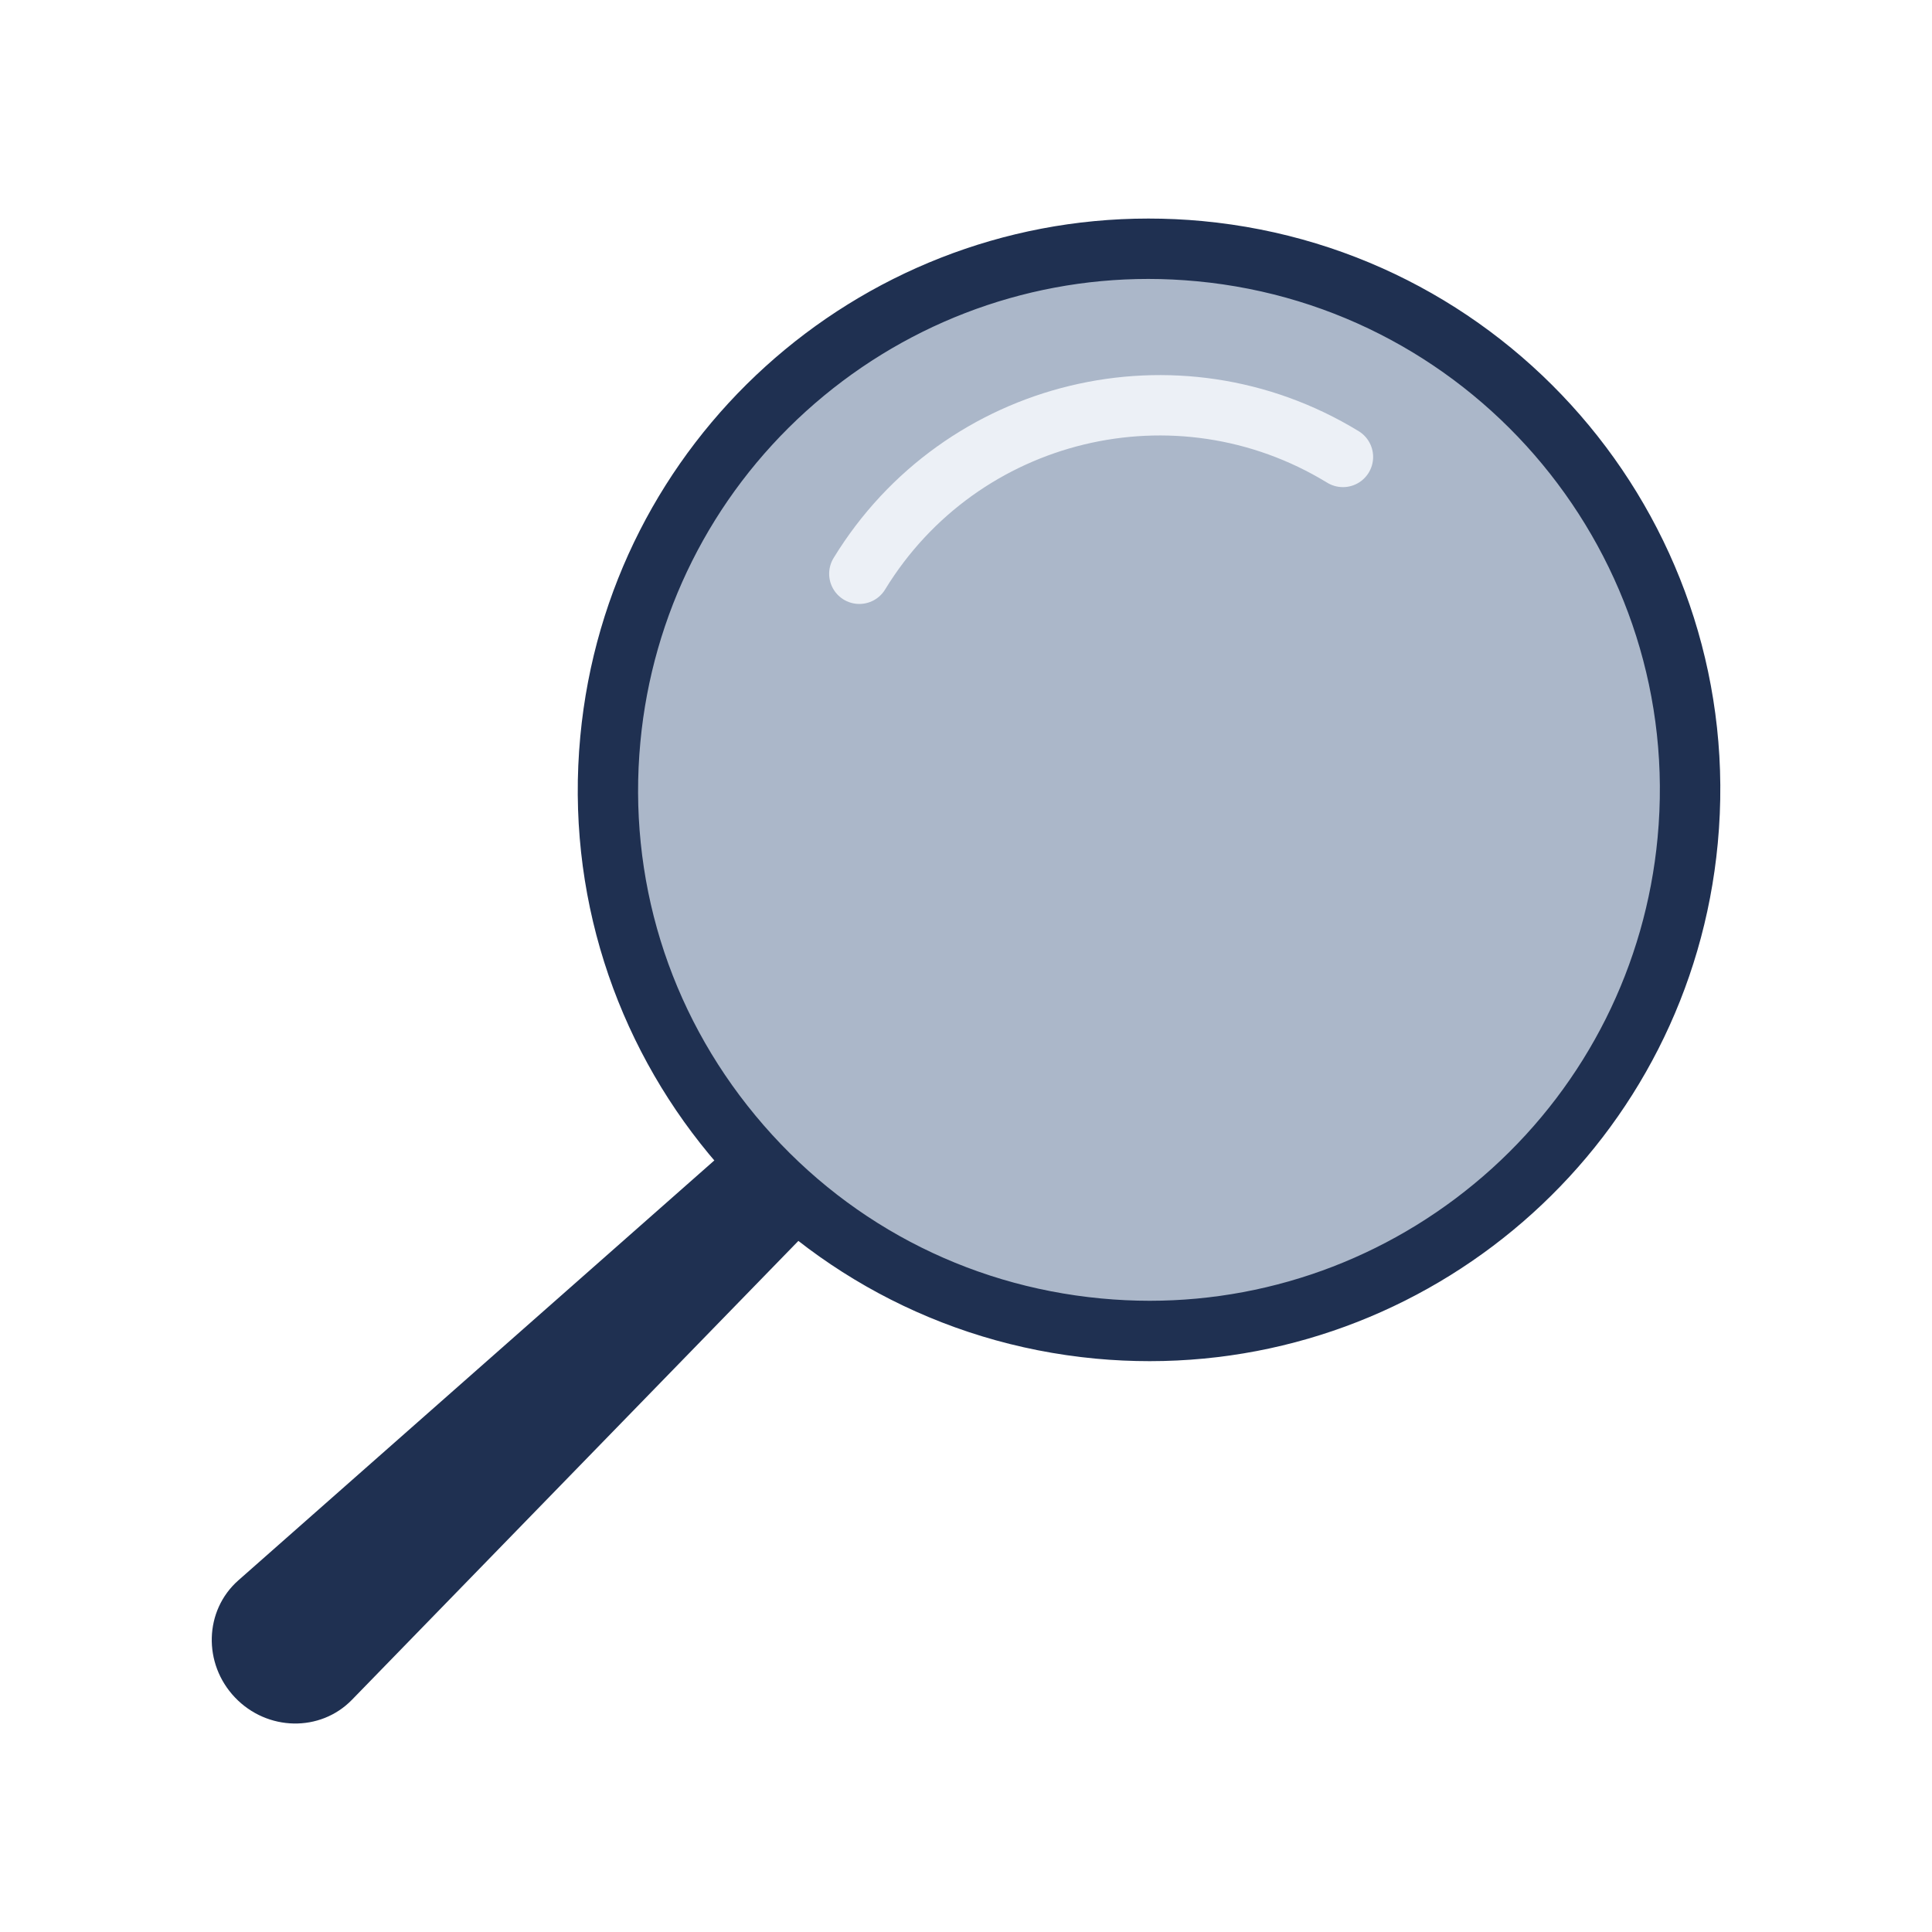
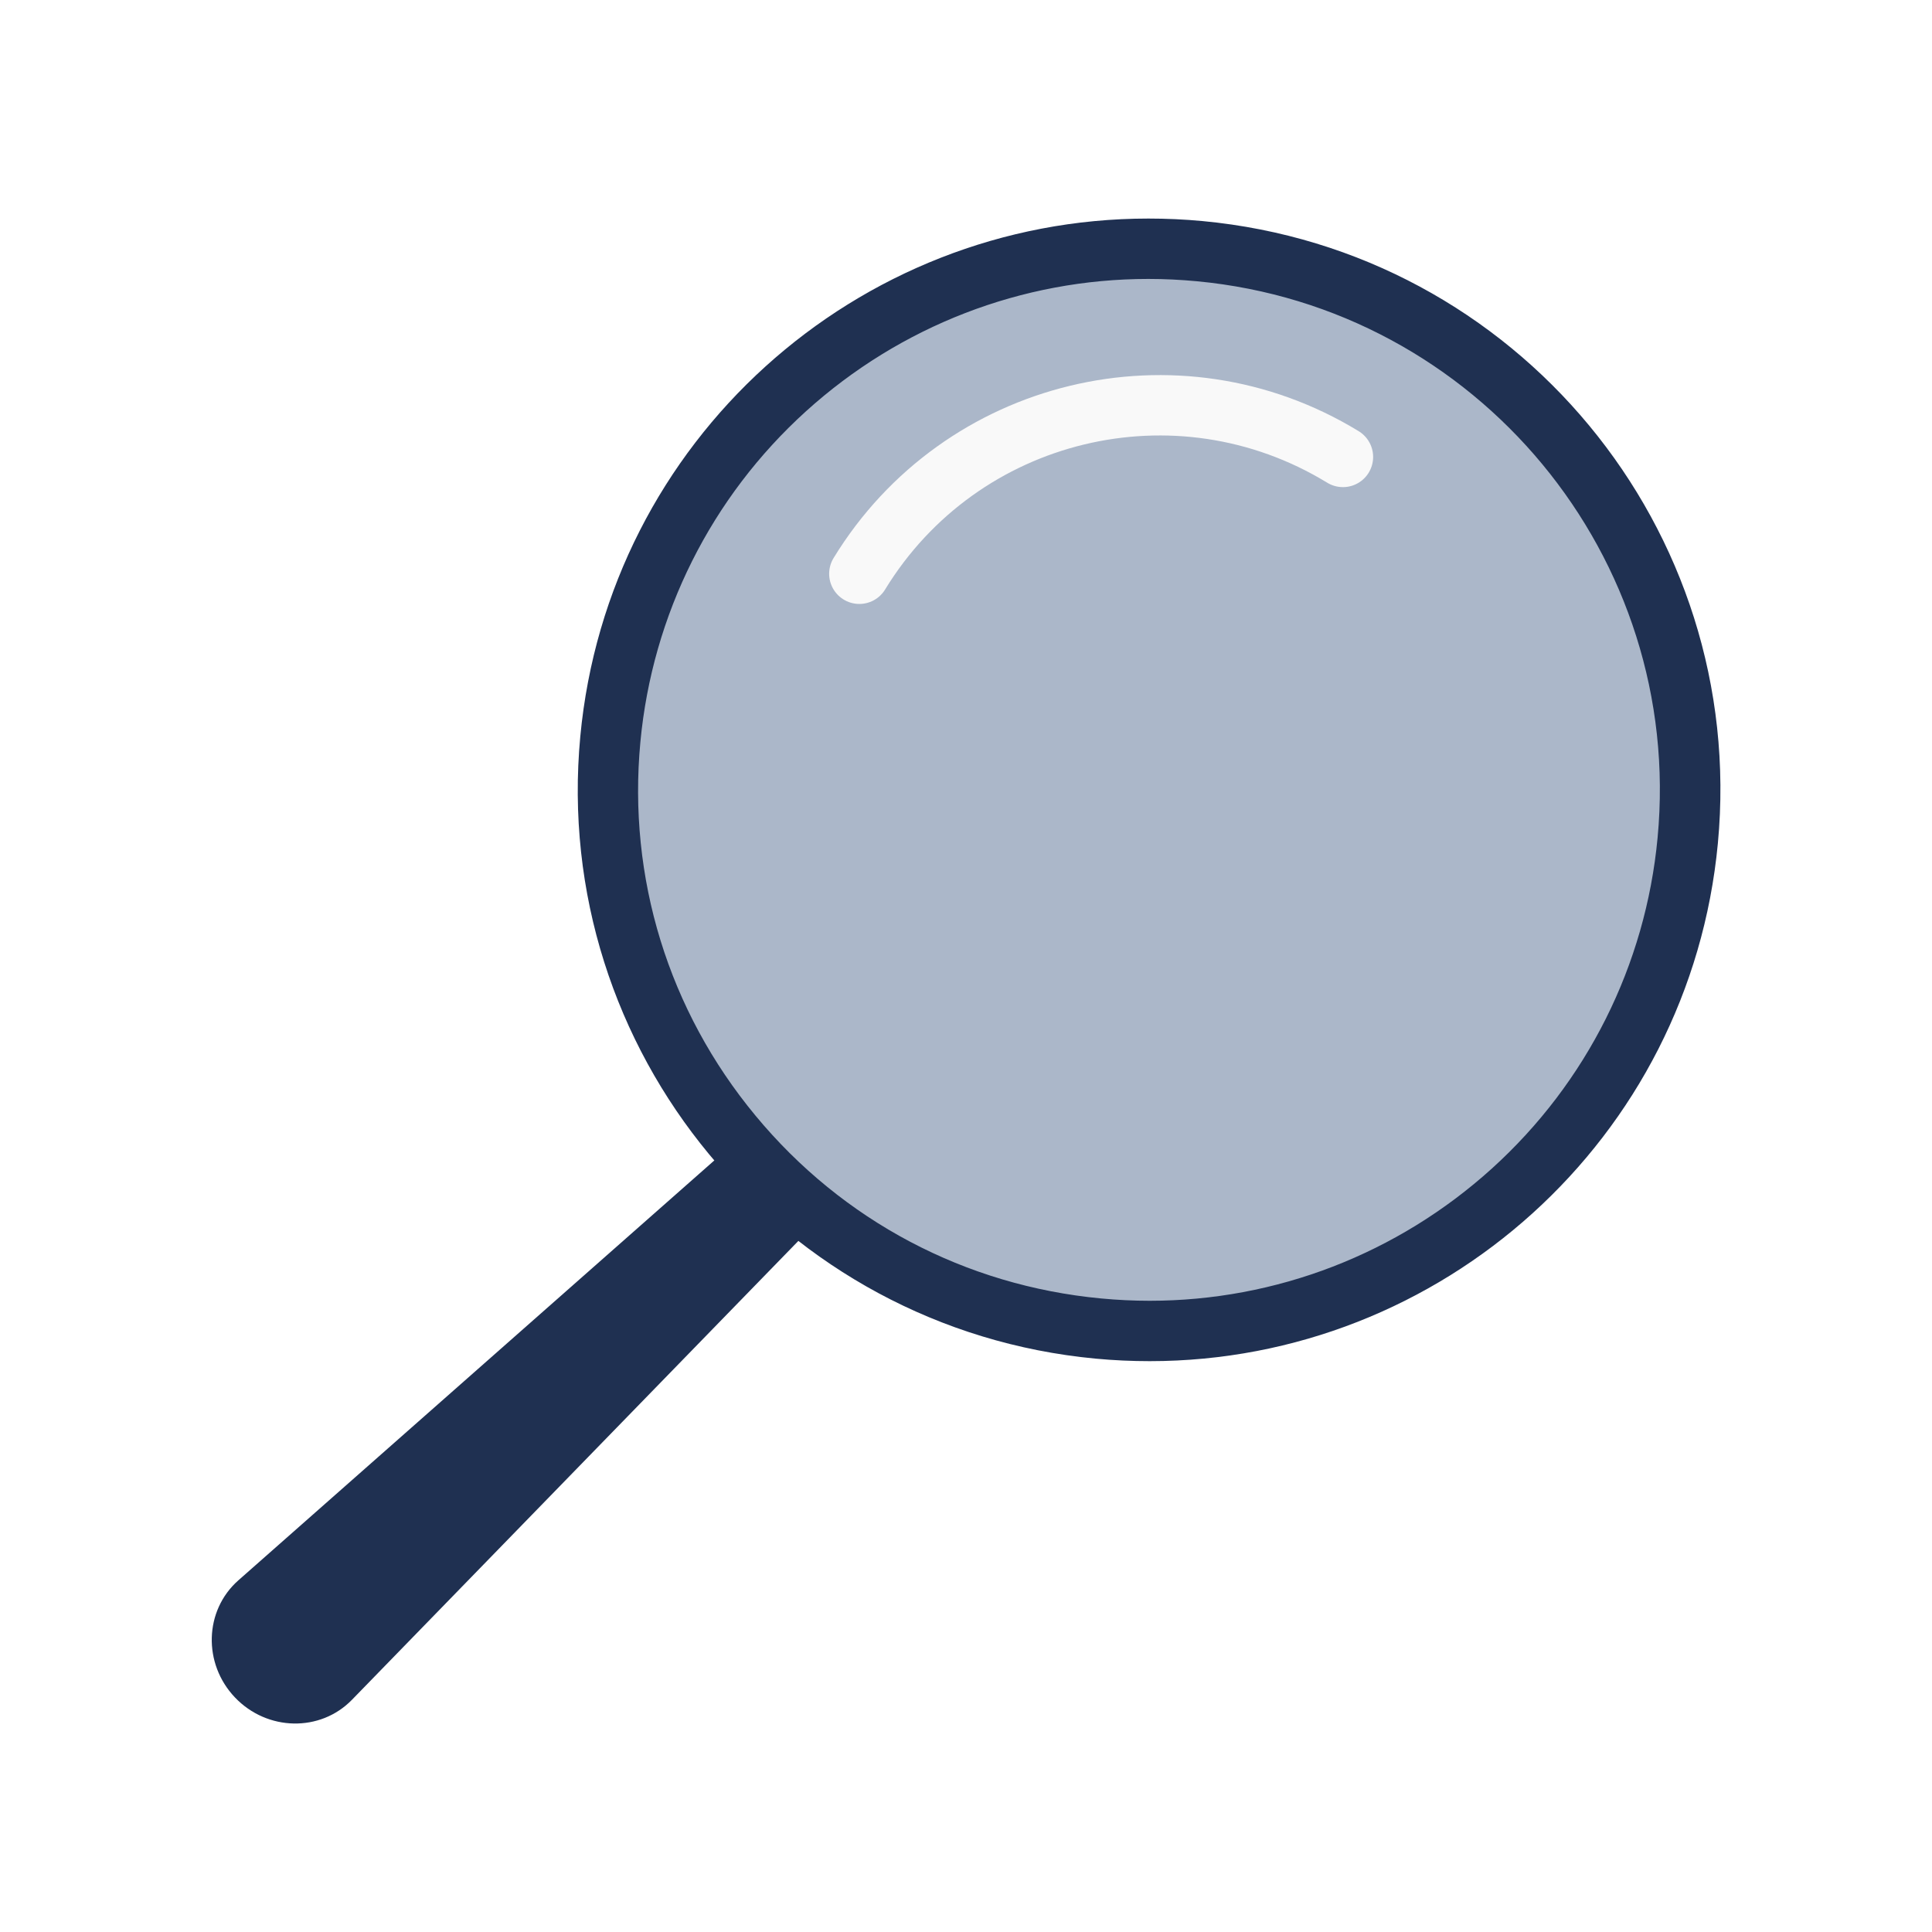
<svg xmlns="http://www.w3.org/2000/svg" id="Icons" viewBox="0 0 192 192">
-   <defs>
-     <style>
-       .cls-1 {
-         fill: #abb7c9;
-       }
- 
-       .cls-1, .cls-2 {
-         stroke-width: 0px;
-       }
- 
-       .cls-2 {
-         fill: #1f3051;
-       }
- 
-       .cls-3 {
-         fill: none;
-         stroke: #ecf0f6;
-         stroke-linecap: round;
-         stroke-miterlimit: 10;
-         stroke-width: 6px;
-       }
-     </style>
-   </defs>
  <g id="Icon-Research">
-     <path class="cls-2" d="M23.68,157.06l55.79-49.22c1.54-1.36,3.9-1.28,5.43.18l1.86,1.78c1.63,1.57,1.72,4.13.18,5.71l-51.96,53.41c-3.15,3.24-8.43,3.13-11.63-.23h0c-3.2-3.36-3.05-8.64.33-11.63Z" />
+     <path d="M23.68,157.06l55.79-49.22c1.54-1.36,3.9-1.28,5.43.18l1.86,1.78c1.63,1.57,1.72,4.13.18,5.71l-51.96,53.41c-3.15,3.24-8.43,3.13-11.63-.23h0c-3.2-3.36-3.05-8.64.33-11.63Z" fill="#1f3051" stroke-width="0" />
    <g>
-       <path class="cls-1" d="M114.25,132.27c-1.69,0-3.41-.08-5.1-.24-14.3-1.34-27.22-8.18-36.38-19.24-9.16-11.06-13.46-25.03-12.12-39.33,2.61-27.79,25.6-48.74,53.47-48.74,1.69,0,3.41.08,5.1.24,29.52,2.78,51.28,29.05,48.5,58.57-2.61,27.79-25.6,48.74-53.47,48.74Z" />
-       <path class="cls-2" d="M114.12,21.72v6c1.59,0,3.22.08,4.82.23,27.87,2.62,48.42,27.43,45.79,55.3-1.19,12.67-7.04,24.34-16.46,32.87-9.37,8.48-21.45,13.15-34.02,13.15-1.6,0-3.22-.08-4.82-.23-13.5-1.27-25.7-7.72-34.35-18.17-8.65-10.44-12.71-23.63-11.44-37.13,1.19-12.67,7.04-24.34,16.46-32.87,9.37-8.48,21.45-13.15,34.02-13.15v-6M114.12,21.72c-28.96,0-53.69,22.05-56.45,51.46-2.94,31.22,19.99,58.9,51.21,61.84,1.81.17,3.6.25,5.38.25,28.96,0,53.69-22.05,56.45-51.46,2.94-31.22-19.99-58.9-51.21-61.84-1.81-.17-3.6-.25-5.38-.25h0Z" />
+       <path d="M114.25,132.27c-1.69,0-3.41-.08-5.1-.24-29.52-2.78-51.28-29.05-48.5-58.57,2.61-27.79,25.6-48.74,53.47-48.74,1.69,0,3.41.08,5.1.24,14.3,1.34,27.22,8.18,36.38,19.24,9.16,11.06,13.47,25.03,12.12,39.33-2.61,27.79-25.6,48.74-53.47,48.74Z" fill="#abb7c9" stroke-width="0" />
+       <path d="M114.12,21.72v6h0c1.6,0,3.22.08,4.82.23,27.87,2.62,48.42,27.43,45.79,55.3-1.19,12.67-7.04,24.34-16.46,32.87-9.37,8.48-21.45,13.15-34.02,13.15-1.6,0-3.22-.08-4.82-.23-13.5-1.27-25.7-7.72-34.35-18.17-8.65-10.44-12.71-23.63-11.44-37.13,1.19-12.67,7.04-24.34,16.46-32.87,9.37-8.48,21.45-13.15,34.02-13.15v-6M114.12,21.72c-28.96,0-53.69,22.05-56.45,51.46-2.94,31.22,19.99,58.9,51.21,61.84,1.81.17,3.6.25,5.38.25,28.96,0,53.69-22.05,56.46-51.46,2.94-31.22-19.99-58.9-51.21-61.84-1.81-.17-3.6-.25-5.38-.25h0Z" fill="#1f3051" stroke-width="0" />
    </g>
-     <path class="cls-3" d="M85.4,57.02c10.07-16.48,31.58-21.68,48.06-11.61" />
+     <path d="M85.4,57.02c10.07-16.48,31.58-21.68,48.06-11.61" fill="none" stroke="#f9f9f9" stroke-linecap="round" stroke-miterlimit="10" stroke-width="6" />
  </g>
</svg>
